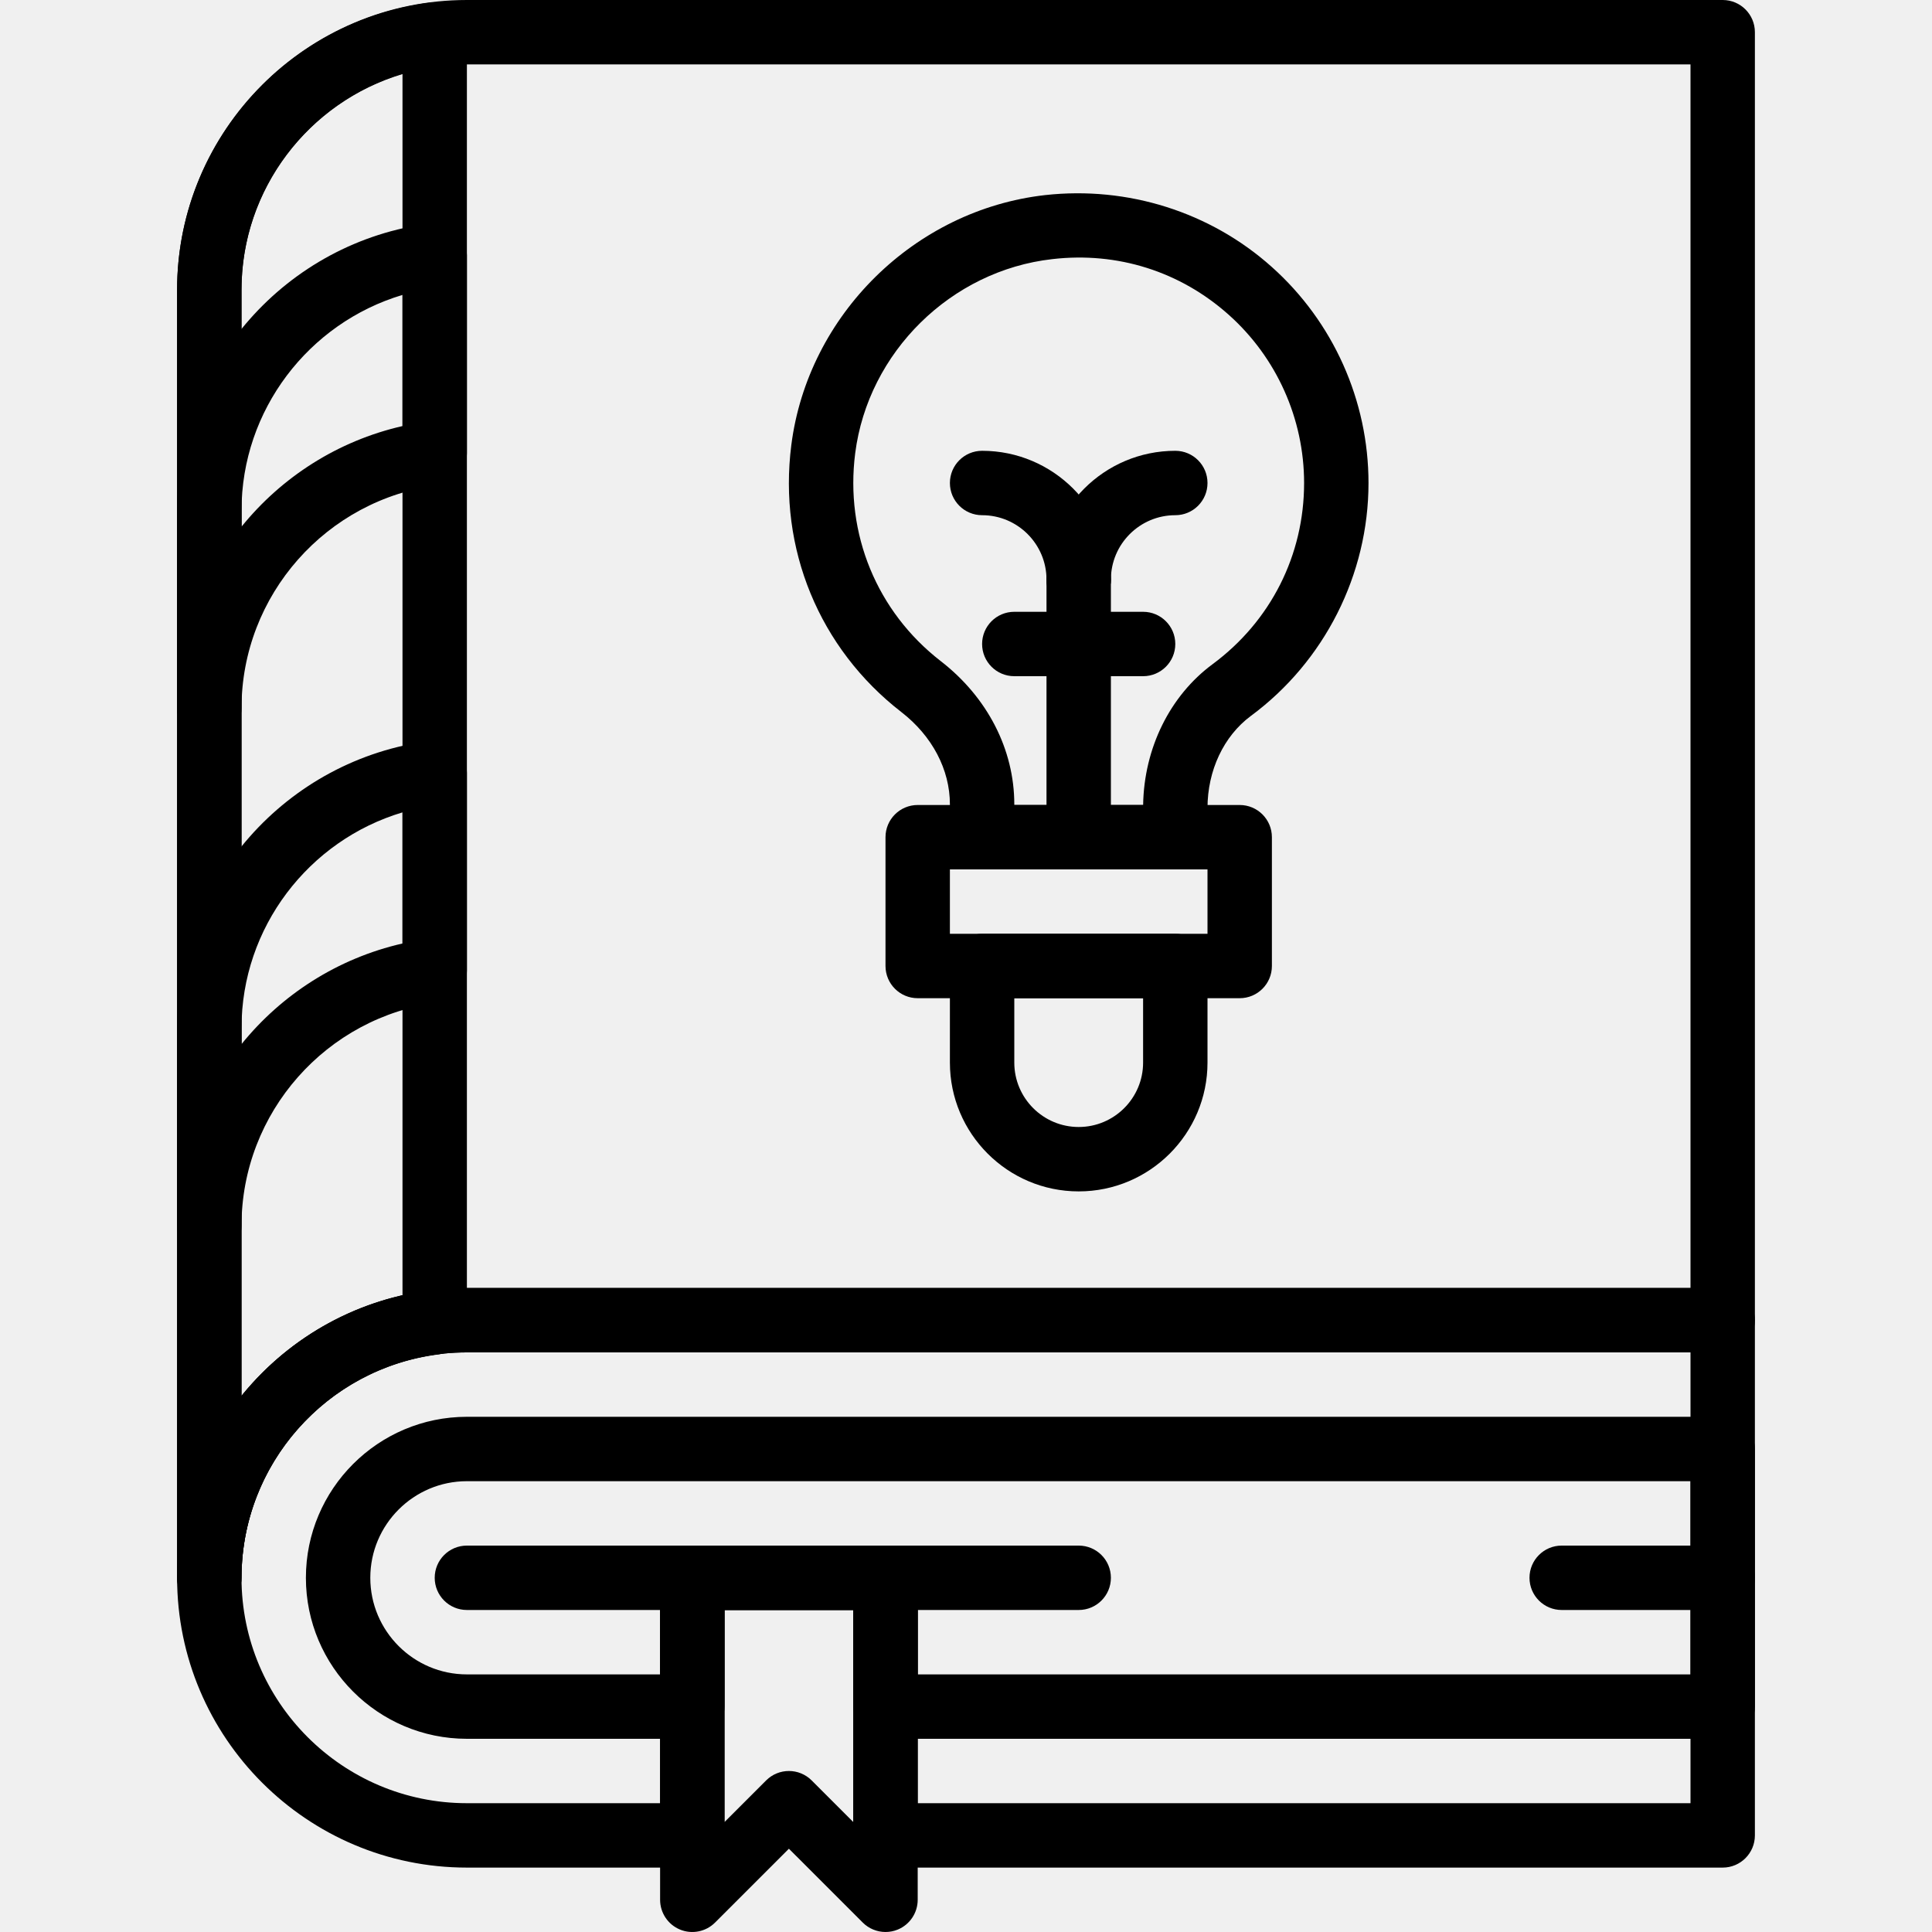
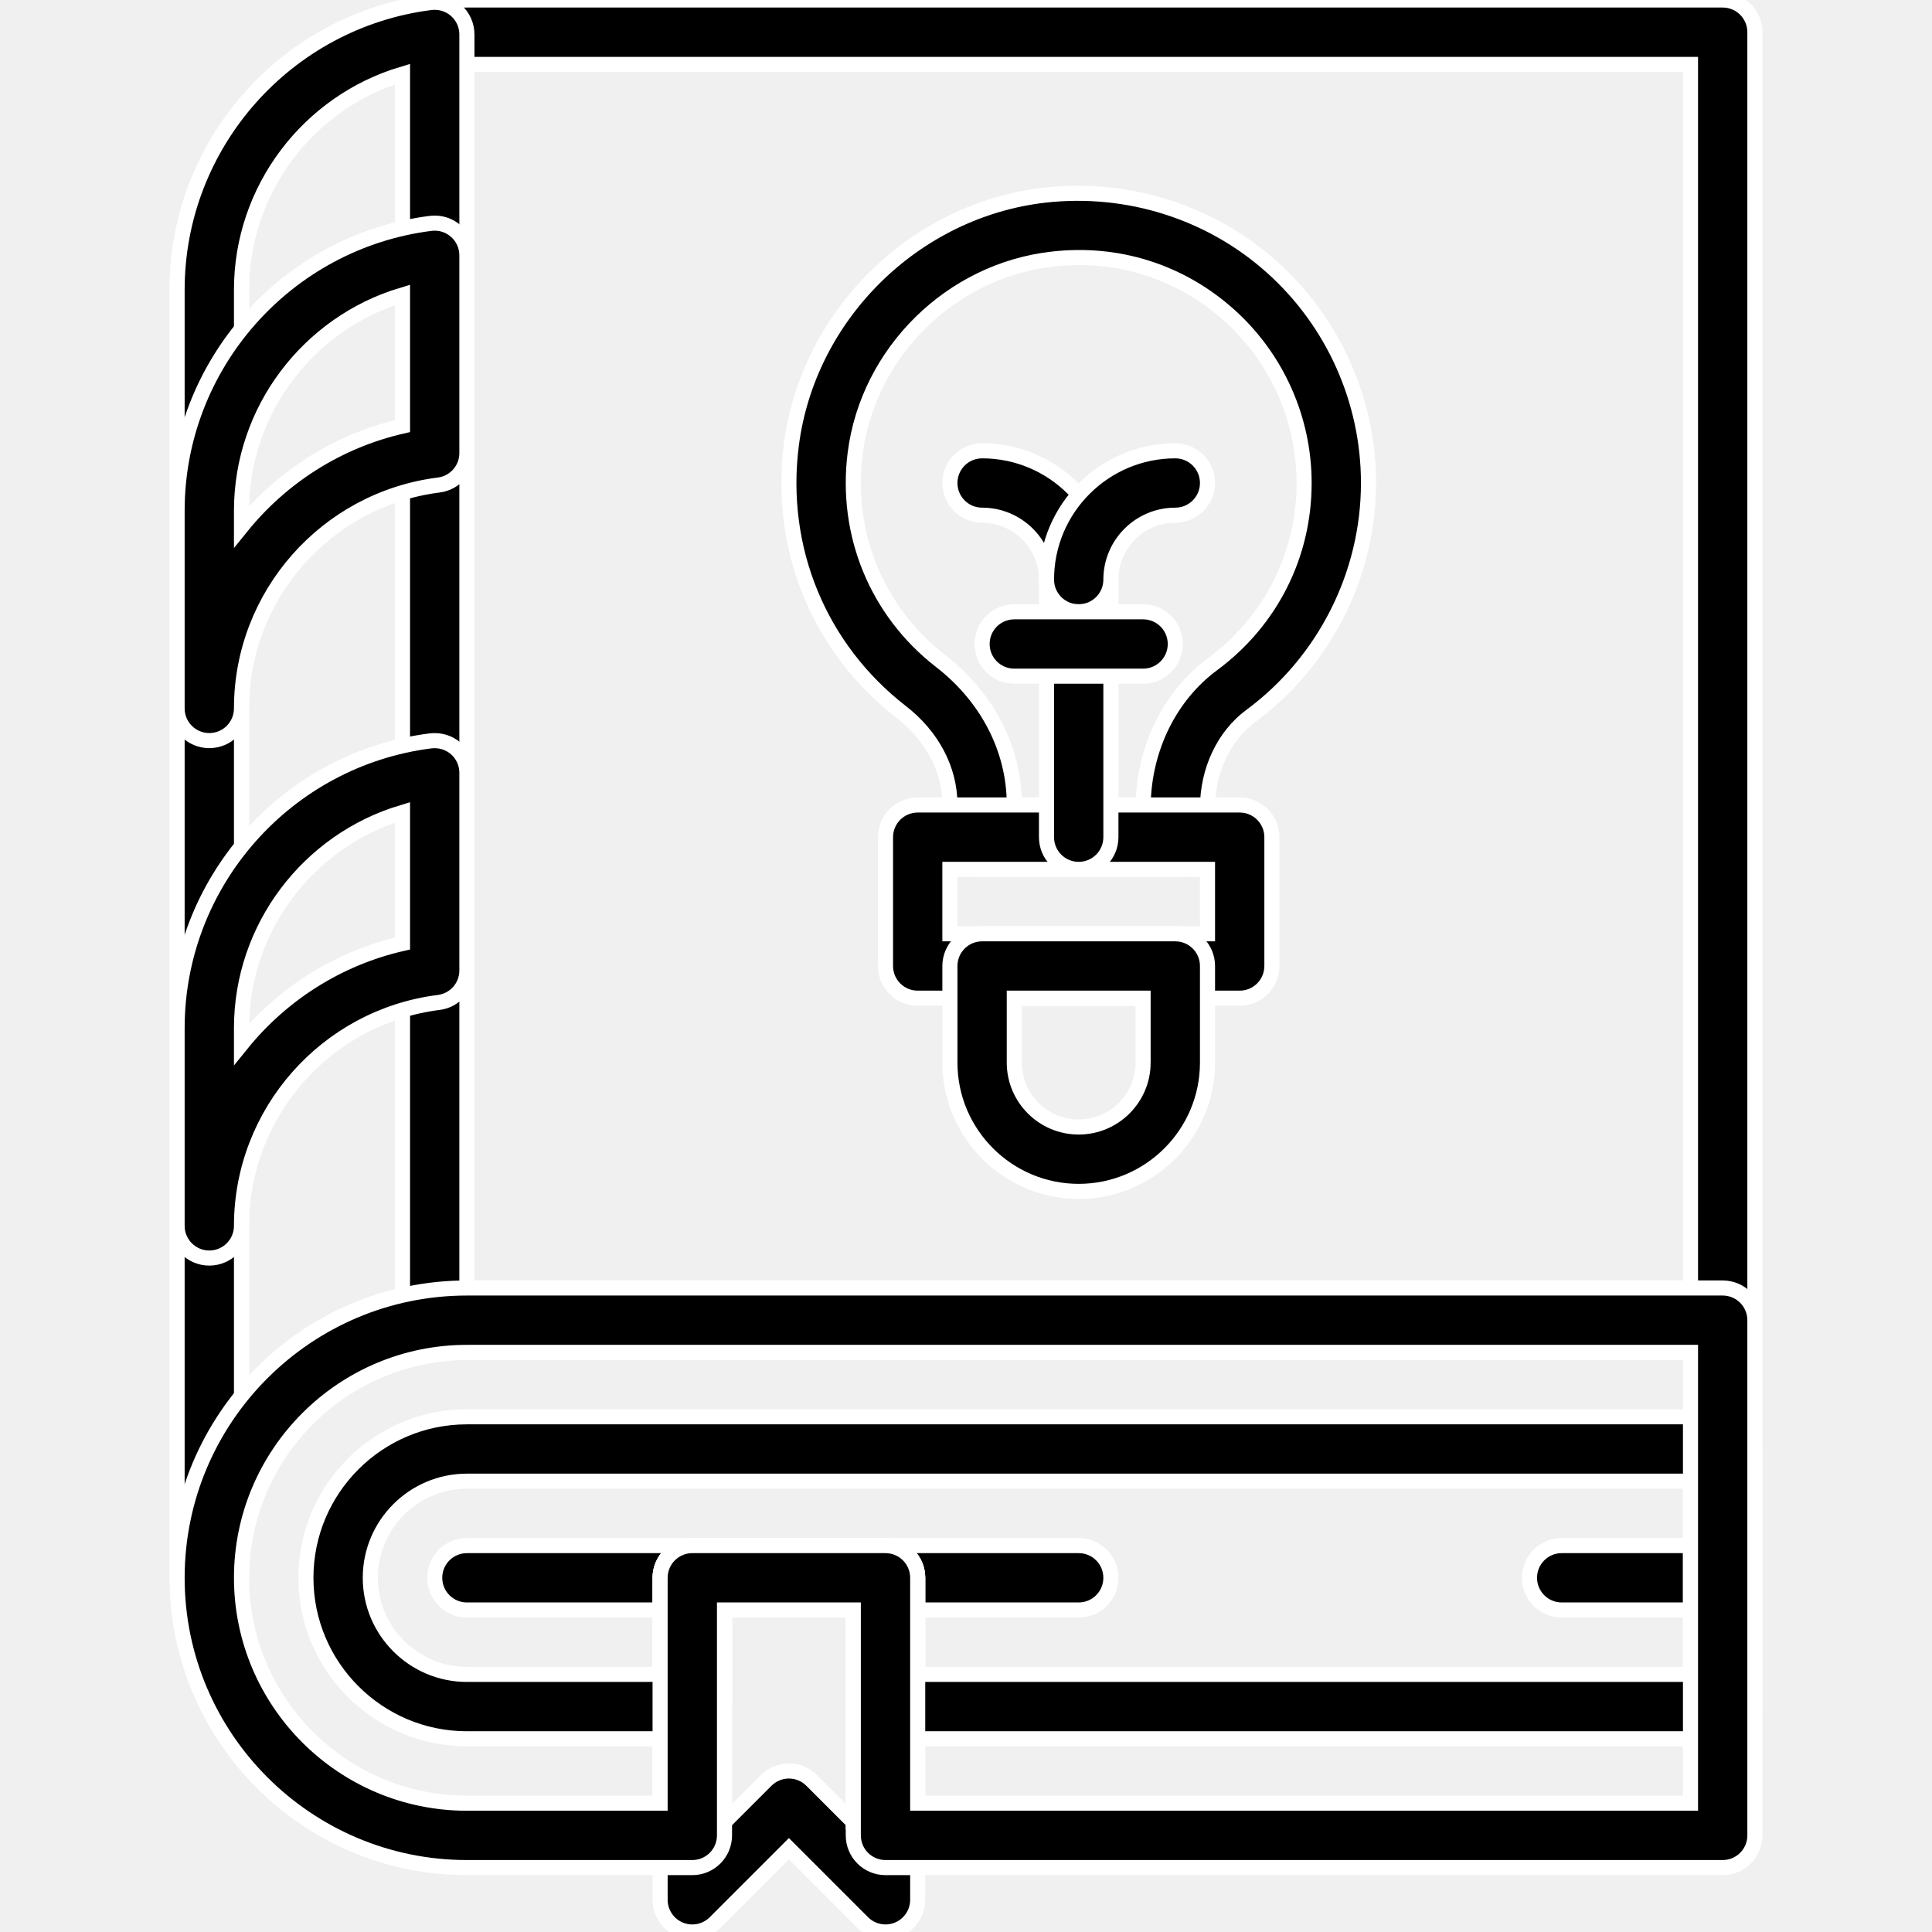
<svg xmlns="http://www.w3.org/2000/svg" version="1.1" id="Capa_1" x="0px" y="0px" viewBox="0 0 512.002 512.002" style="enable-background:new 0 0 512.002 512.002;" xml:space="preserve">
  <g>
    <g>
-       <path d="M456.534,0h-332.8c-42.351,0-76.8,34.449-76.8,76.8v341.333c0,4.719,3.823,8.533,8.533,8.533    c4.71,0,8.533-3.814,8.533-8.533c0-32.93,26.795-59.733,59.733-59.733h332.8c4.71,0,8.533-3.814,8.533-8.533V8.533    C465.068,3.814,461.245,0,456.534,0z M448.001,341.333H123.734c-24.098,0-45.645,11.162-59.733,28.578V76.8    c0-32.93,26.795-59.733,59.733-59.733h324.267V341.333z" />
+       <path d="M456.534,0h-332.8c-42.351,0-76.8,34.449-76.8,76.8v341.333c0,4.719,3.823,8.533,8.533,8.533    c4.71,0,8.533-3.814,8.533-8.533c0-32.93,26.795-59.733,59.733-59.733h332.8c4.71,0,8.533-3.814,8.533-8.533V8.533    C465.068,3.814,461.245,0,456.534,0z M448.001,341.333H123.734c-24.098,0-45.645,11.162-59.733,28.578V76.8    c0-32.93,26.795-59.733,59.733-59.733h324.267V341.333z" stroke-width="4" stroke="white" />
    </g>
  </g>
  <g>
    <g>
-       <path d="M183.468,409.6h-59.733c-4.71,0-8.533,3.814-8.533,8.533s3.823,8.533,8.533,8.533h59.733c4.71,0,8.533-3.814,8.533-8.533    S188.178,409.6,183.468,409.6z" />
+       <path d="M183.468,409.6h-59.733c-4.71,0-8.533,3.814-8.533,8.533s3.823,8.533,8.533,8.533h59.733c4.71,0,8.533-3.814,8.533-8.533    S188.178,409.6,183.468,409.6z" stroke-width="4" stroke="white" />
    </g>
  </g>
  <g>
    <g>
-       <path d="M285.867,409.6h-51.2c-4.71,0-8.533,3.814-8.533,8.533s3.823,8.533,8.533,8.533h51.2c4.71,0,8.533-3.814,8.533-8.533    S290.578,409.6,285.867,409.6z" />
+       <path d="M285.867,409.6h-51.2c-4.71,0-8.533,3.814-8.533,8.533s3.823,8.533,8.533,8.533h51.2c4.71,0,8.533-3.814,8.533-8.533    S290.578,409.6,285.867,409.6z" stroke-width="4" stroke="white" />
    </g>
  </g>
  <g>
    <g>
-       <path d="M456.534,409.6h-42.667c-4.71,0-8.533,3.814-8.533,8.533s3.823,8.533,8.533,8.533h42.667c4.71,0,8.533-3.814,8.533-8.533    S461.245,409.6,456.534,409.6z" />
+       <path d="M456.534,409.6h-42.667c-4.71,0-8.533,3.814-8.533,8.533s3.823,8.533,8.533,8.533h42.667c4.71,0,8.533-3.814,8.533-8.533    S461.245,409.6,456.534,409.6z" stroke-width="4" stroke="white" />
    </g>
  </g>
  <g>
    <g>
-       <path d="M120.841,2.731c-1.835-1.621-4.275-2.355-6.707-2.065c-38.315,4.847-67.2,37.572-67.2,76.134v341.333    c0,4.719,3.823,8.533,8.533,8.533c4.71,0,8.533-3.814,8.533-8.533c0-29.986,22.468-55.433,52.267-59.204    c4.267-0.538,7.467-4.164,7.467-8.465V9.131C123.734,6.682,122.685,4.352,120.841,2.731z M106.667,343.313    c-17.186,3.925-32.06,13.551-42.667,26.667V76.8c0-26.667,17.775-49.741,42.667-57.173V343.313z" />
+       <path d="M120.841,2.731c-1.835-1.621-4.275-2.355-6.707-2.065c-38.315,4.847-67.2,37.572-67.2,76.134v341.333    c0,4.719,3.823,8.533,8.533,8.533c4.71,0,8.533-3.814,8.533-8.533c0-29.986,22.468-55.433,52.267-59.204    c4.267-0.538,7.467-4.164,7.467-8.465V9.131C123.734,6.682,122.685,4.352,120.841,2.731z M106.667,343.313    c-17.186,3.925-32.06,13.551-42.667,26.667V76.8c0-26.667,17.775-49.741,42.667-57.173V343.313z" stroke-width="4" stroke="white" />
    </g>
  </g>
  <g>
    <g>
-       <path d="M120.841,61.269c-1.835-1.63-4.275-2.381-6.707-2.074c-38.315,4.847-67.2,37.572-67.2,76.143v52.395    c0,4.719,3.823,8.533,8.533,8.533c4.71,0,8.533-3.814,8.533-8.533c0-29.986,22.468-55.433,52.267-59.196    c4.267-0.538,7.467-4.164,7.467-8.465V67.669C123.734,65.22,122.685,62.882,120.841,61.269z M106.667,112.913    c-17.186,3.925-32.06,13.551-42.667,26.667v-4.241c0-26.667,17.775-49.749,42.667-57.182V112.913z" />
+       <path d="M120.841,61.269c-1.835-1.63-4.275-2.381-6.707-2.074c-38.315,4.847-67.2,37.572-67.2,76.143v52.395    c0,4.719,3.823,8.533,8.533,8.533c4.71,0,8.533-3.814,8.533-8.533c0-29.986,22.468-55.433,52.267-59.196    c4.267-0.538,7.467-4.164,7.467-8.465V67.669C123.734,65.22,122.685,62.882,120.841,61.269z M106.667,112.913    c-17.186,3.925-32.06,13.551-42.667,26.667v-4.241c0-26.667,17.775-49.749,42.667-57.182V112.913z" stroke-width="4" stroke="white" />
    </g>
  </g>
  <g>
    <g>
-       <path d="M120.85,198.4c-1.843-1.621-4.275-2.347-6.716-2.065c-38.315,4.847-67.2,37.572-67.2,76.134v52.395    c0,4.719,3.823,8.533,8.533,8.533c4.71,0,8.533-3.814,8.533-8.533c0-29.978,22.468-55.441,52.267-59.204    c4.267-0.538,7.467-4.164,7.467-8.465V204.8C123.734,202.351,122.685,200.013,120.85,198.4z M106.667,250.035    c-17.186,3.925-32.06,13.551-42.667,26.675v-4.25c0-26.667,17.775-49.741,42.667-57.173V250.035z" />
+       <path d="M120.85,198.4c-1.843-1.621-4.275-2.347-6.716-2.065c-38.315,4.847-67.2,37.572-67.2,76.134v52.395    c0,4.719,3.823,8.533,8.533,8.533c4.71,0,8.533-3.814,8.533-8.533c0-29.978,22.468-55.441,52.267-59.204    c4.267-0.538,7.467-4.164,7.467-8.465V204.8C123.734,202.351,122.685,200.013,120.85,198.4z M106.667,250.035    c-17.186,3.925-32.06,13.551-42.667,26.675v-4.25c0-26.667,17.775-49.741,42.667-57.173V250.035z" stroke-width="4" stroke="white" />
    </g>
  </g>
  <g>
    <g>
-       <path d="M234.668,409.6h-51.2c-4.71,0-8.533,3.814-8.533,8.533v85.333c0,3.447,2.082,6.571,5.265,7.885    c3.183,1.323,6.861,0.589,9.301-1.852l19.567-19.567l19.567,19.567c1.63,1.63,3.814,2.5,6.033,2.5c1.101,0,2.21-0.205,3.268-0.648    c3.183-1.314,5.265-4.437,5.265-7.885v-85.333C243.201,413.414,239.378,409.6,234.668,409.6z M226.134,482.867l-11.034-11.034    c-1.664-1.664-3.849-2.5-6.033-2.5c-2.185,0-4.369,0.836-6.033,2.5l-11.034,11.034v-56.201h34.133V482.867z" />
+       <path d="M234.668,409.6h-51.2c-4.71,0-8.533,3.814-8.533,8.533v85.333c0,3.447,2.082,6.571,5.265,7.885    c3.183,1.323,6.861,0.589,9.301-1.852l19.567-19.567l19.567,19.567c1.63,1.63,3.814,2.5,6.033,2.5c1.101,0,2.21-0.205,3.268-0.648    c3.183-1.314,5.265-4.437,5.265-7.885v-85.333C243.201,413.414,239.378,409.6,234.668,409.6z M226.134,482.867l-11.034-11.034    c-1.664-1.664-3.849-2.5-6.033-2.5c-2.185,0-4.369,0.836-6.033,2.5l-11.034,11.034v-56.201h34.133V482.867z" stroke-width="4" stroke="white" />
    </g>
  </g>
  <g>
    <g>
-       <path d="M456.534,375.467h-332.8c-23.526,0-42.667,19.14-42.667,42.667c0,23.526,19.14,42.667,42.667,42.667h59.733    c4.71,0,8.533-3.814,8.533-8.533v-25.6h34.133v25.6c0,4.719,3.823,8.533,8.533,8.533h221.867c4.71,0,8.533-3.814,8.533-8.533V384    C465.068,379.281,461.245,375.467,456.534,375.467z M448.001,443.733h-204.8v-25.6c0-4.719-3.823-8.533-8.533-8.533h-51.2    c-4.71,0-8.533,3.814-8.533,8.533v25.6h-51.2c-14.114,0-25.6-11.486-25.6-25.6s11.486-25.6,25.6-25.6h324.267V443.733z" />
+       <path d="M456.534,375.467h-332.8c-23.526,0-42.667,19.14-42.667,42.667c0,23.526,19.14,42.667,42.667,42.667h59.733    c4.71,0,8.533-3.814,8.533-8.533v-25.6h34.133v25.6c0,4.719,3.823,8.533,8.533,8.533h221.867c4.71,0,8.533-3.814,8.533-8.533V384    C465.068,379.281,461.245,375.467,456.534,375.467z M448.001,443.733h-204.8v-25.6c0-4.719-3.823-8.533-8.533-8.533h-51.2    c-4.71,0-8.533,3.814-8.533,8.533v25.6h-51.2c-14.114,0-25.6-11.486-25.6-25.6s11.486-25.6,25.6-25.6h324.267V443.733z" stroke-width="4" stroke="white" />
    </g>
  </g>
  <g>
    <g>
-       <path d="M456.534,341.333h-332.8c-42.351,0-76.8,34.449-76.8,76.8s34.449,76.8,76.8,76.8h59.733c4.71,0,8.533-3.814,8.533-8.533    v-59.733h34.133V486.4c0,4.719,3.823,8.533,8.533,8.533h221.867c4.71,0,8.533-3.814,8.533-8.533V349.867    C465.068,345.148,461.245,341.333,456.534,341.333z M448.001,477.867h-204.8v-59.733c0-4.719-3.823-8.533-8.533-8.533h-51.2    c-4.71,0-8.533,3.814-8.533,8.533v59.733h-51.2c-32.939,0-59.733-26.803-59.733-59.733c0-32.93,26.795-59.733,59.733-59.733    h324.267V477.867z" />
+       <path d="M456.534,341.333h-332.8c-42.351,0-76.8,34.449-76.8,76.8s34.449,76.8,76.8,76.8h59.733c4.71,0,8.533-3.814,8.533-8.533    v-59.733h34.133V486.4c0,4.719,3.823,8.533,8.533,8.533h221.867c4.71,0,8.533-3.814,8.533-8.533V349.867    C465.068,345.148,461.245,341.333,456.534,341.333z M448.001,477.867h-204.8v-59.733c0-4.719-3.823-8.533-8.533-8.533h-51.2    c-4.71,0-8.533,3.814-8.533,8.533v59.733h-51.2c-32.939,0-59.733-26.803-59.733-59.733c0-32.93,26.795-59.733,59.733-59.733    h324.267V477.867z" stroke-width="4" stroke="white" />
    </g>
  </g>
  <g>
    <g>
-       <path d="M337.016,70.724c-16.282-14.558-38.153-21.453-60.058-19.021c-34.569,3.908-62.857,31.77-67.251,66.244    c-3.499,27.443,7.398,53.888,29.15,70.75c8.183,6.332,12.877,15.249,12.877,24.457v8.713c0,4.719,3.823,8.533,8.533,8.533h51.2    c4.71,0,8.533-3.814,8.533-8.533v-7.723c0-9.958,4.301-19.089,11.503-24.422C351.02,175.3,362.668,152.226,362.668,128    C362.668,106.155,353.323,85.274,337.016,70.724z M321.358,176.009c-11.332,8.371-18.176,22.281-18.415,37.325h-34.142v-0.179    c0-14.532-7.108-28.365-19.499-37.956c-16.922-13.116-25.395-33.707-22.665-55.091c3.422-26.769,25.387-48.41,52.241-51.439    c17.306-2.005,33.92,3.294,46.771,14.771C338.33,94.763,345.601,111.01,345.601,128    C345.601,147.115,336.76,164.608,321.358,176.009z" />
+       <path d="M337.016,70.724c-16.282-14.558-38.153-21.453-60.058-19.021c-34.569,3.908-62.857,31.77-67.251,66.244    c-3.499,27.443,7.398,53.888,29.15,70.75c8.183,6.332,12.877,15.249,12.877,24.457v8.713c0,4.719,3.823,8.533,8.533,8.533h51.2    c4.71,0,8.533-3.814,8.533-8.533v-7.723c0-9.958,4.301-19.089,11.503-24.422C351.02,175.3,362.668,152.226,362.668,128    C362.668,106.155,353.323,85.274,337.016,70.724z M321.358,176.009c-11.332,8.371-18.176,22.281-18.415,37.325h-34.142v-0.179    c0-14.532-7.108-28.365-19.499-37.956c-16.922-13.116-25.395-33.707-22.665-55.091c3.422-26.769,25.387-48.41,52.241-51.439    c17.306-2.005,33.92,3.294,46.771,14.771C338.33,94.763,345.601,111.01,345.601,128    C345.601,147.115,336.76,164.608,321.358,176.009z" stroke-width="4" stroke="white" />
    </g>
  </g>
  <g>
    <g>
-       <path d="M328.534,213.333h-85.333c-4.71,0-8.533,3.814-8.533,8.533V256c0,4.719,3.823,8.533,8.533,8.533h85.333    c4.71,0,8.533-3.814,8.533-8.533v-34.133C337.068,217.148,333.245,213.333,328.534,213.333z M320.001,247.467h-68.267V230.4    h68.267V247.467z" />
+       <path d="M328.534,213.333h-85.333c-4.71,0-8.533,3.814-8.533,8.533V256c0,4.719,3.823,8.533,8.533,8.533h85.333    c4.71,0,8.533-3.814,8.533-8.533v-34.133C337.068,217.148,333.245,213.333,328.534,213.333z M320.001,247.467h-68.267V230.4    h68.267V247.467z" stroke-width="4" stroke="white" />
    </g>
  </g>
  <g>
    <g>
-       <path d="M311.468,247.467h-51.2c-4.71,0-8.533,3.814-8.533,8.533v25.6c0,18.825,15.309,34.133,34.133,34.133    c18.825,0,34.133-15.309,34.133-34.133V256C320.001,251.281,316.178,247.467,311.468,247.467z M302.934,281.6    c0,9.412-7.654,17.067-17.067,17.067c-9.412,0-17.067-7.654-17.067-17.067v-17.067h34.133V281.6z" />
+       <path d="M311.468,247.467h-51.2c-4.71,0-8.533,3.814-8.533,8.533v25.6c0,18.825,15.309,34.133,34.133,34.133    c18.825,0,34.133-15.309,34.133-34.133V256C320.001,251.281,316.178,247.467,311.468,247.467z M302.934,281.6    c0,9.412-7.654,17.067-17.067,17.067c-9.412,0-17.067-7.654-17.067-17.067v-17.067h34.133V281.6z" stroke-width="4" stroke="white" />
    </g>
  </g>
  <g>
    <g>
-       <path d="M285.867,145.067c-4.71,0-8.533,3.814-8.533,8.533v68.267c0,4.719,3.823,8.533,8.533,8.533    c4.71,0,8.533-3.814,8.533-8.533V153.6C294.401,148.881,290.578,145.067,285.867,145.067z" />
+       <path d="M285.867,145.067c-4.71,0-8.533,3.814-8.533,8.533v68.267c0,4.719,3.823,8.533,8.533,8.533    c4.71,0,8.533-3.814,8.533-8.533V153.6C294.401,148.881,290.578,145.067,285.867,145.067z" stroke-width="4" stroke="white" />
    </g>
  </g>
  <g>
    <g>
-       <path d="M260.268,119.467c-4.71,0-8.533,3.814-8.533,8.533s3.823,8.533,8.533,8.533c9.412,0,17.067,7.654,17.067,17.067    c0,4.719,3.823,8.533,8.533,8.533c4.71,0,8.533-3.814,8.533-8.533C294.401,134.775,279.092,119.467,260.268,119.467z" />
+       <path d="M260.268,119.467c-4.71,0-8.533,3.814-8.533,8.533s3.823,8.533,8.533,8.533c9.412,0,17.067,7.654,17.067,17.067    c0,4.719,3.823,8.533,8.533,8.533c4.71,0,8.533-3.814,8.533-8.533C294.401,134.775,279.092,119.467,260.268,119.467z" stroke-width="4" stroke="white" />
    </g>
  </g>
  <g>
    <g>
-       <path d="M311.468,119.467c-18.825,0-34.133,15.309-34.133,34.133c0,4.719,3.823,8.533,8.533,8.533c4.71,0,8.533-3.814,8.533-8.533    c0-9.412,7.654-17.067,17.067-17.067c4.71,0,8.533-3.814,8.533-8.533S316.178,119.467,311.468,119.467z" />
+       <path d="M311.468,119.467c-18.825,0-34.133,15.309-34.133,34.133c0,4.719,3.823,8.533,8.533,8.533c4.71,0,8.533-3.814,8.533-8.533    c0-9.412,7.654-17.067,17.067-17.067c4.71,0,8.533-3.814,8.533-8.533S316.178,119.467,311.468,119.467z" stroke-width="4" stroke="white" />
    </g>
  </g>
  <g>
    <g>
-       <path d="M302.934,162.133h-34.133c-4.71,0-8.533,3.814-8.533,8.533s3.823,8.533,8.533,8.533h34.133    c4.71,0,8.533-3.814,8.533-8.533S307.645,162.133,302.934,162.133z" />
+       <path d="M302.934,162.133h-34.133c-4.71,0-8.533,3.814-8.533,8.533s3.823,8.533,8.533,8.533h34.133    c4.71,0,8.533-3.814,8.533-8.533S307.645,162.133,302.934,162.133z" stroke-width="4" stroke="white" />
    </g>
  </g>
  <g>
</g>
  <g>
</g>
  <g>
</g>
  <g>
</g>
  <g>
</g>
  <g>
</g>
  <g>
</g>
  <g>
</g>
  <g>
</g>
  <g>
</g>
  <g>
</g>
  <g>
</g>
  <g>
</g>
  <g>
</g>
  <g>
</g>
</svg>
